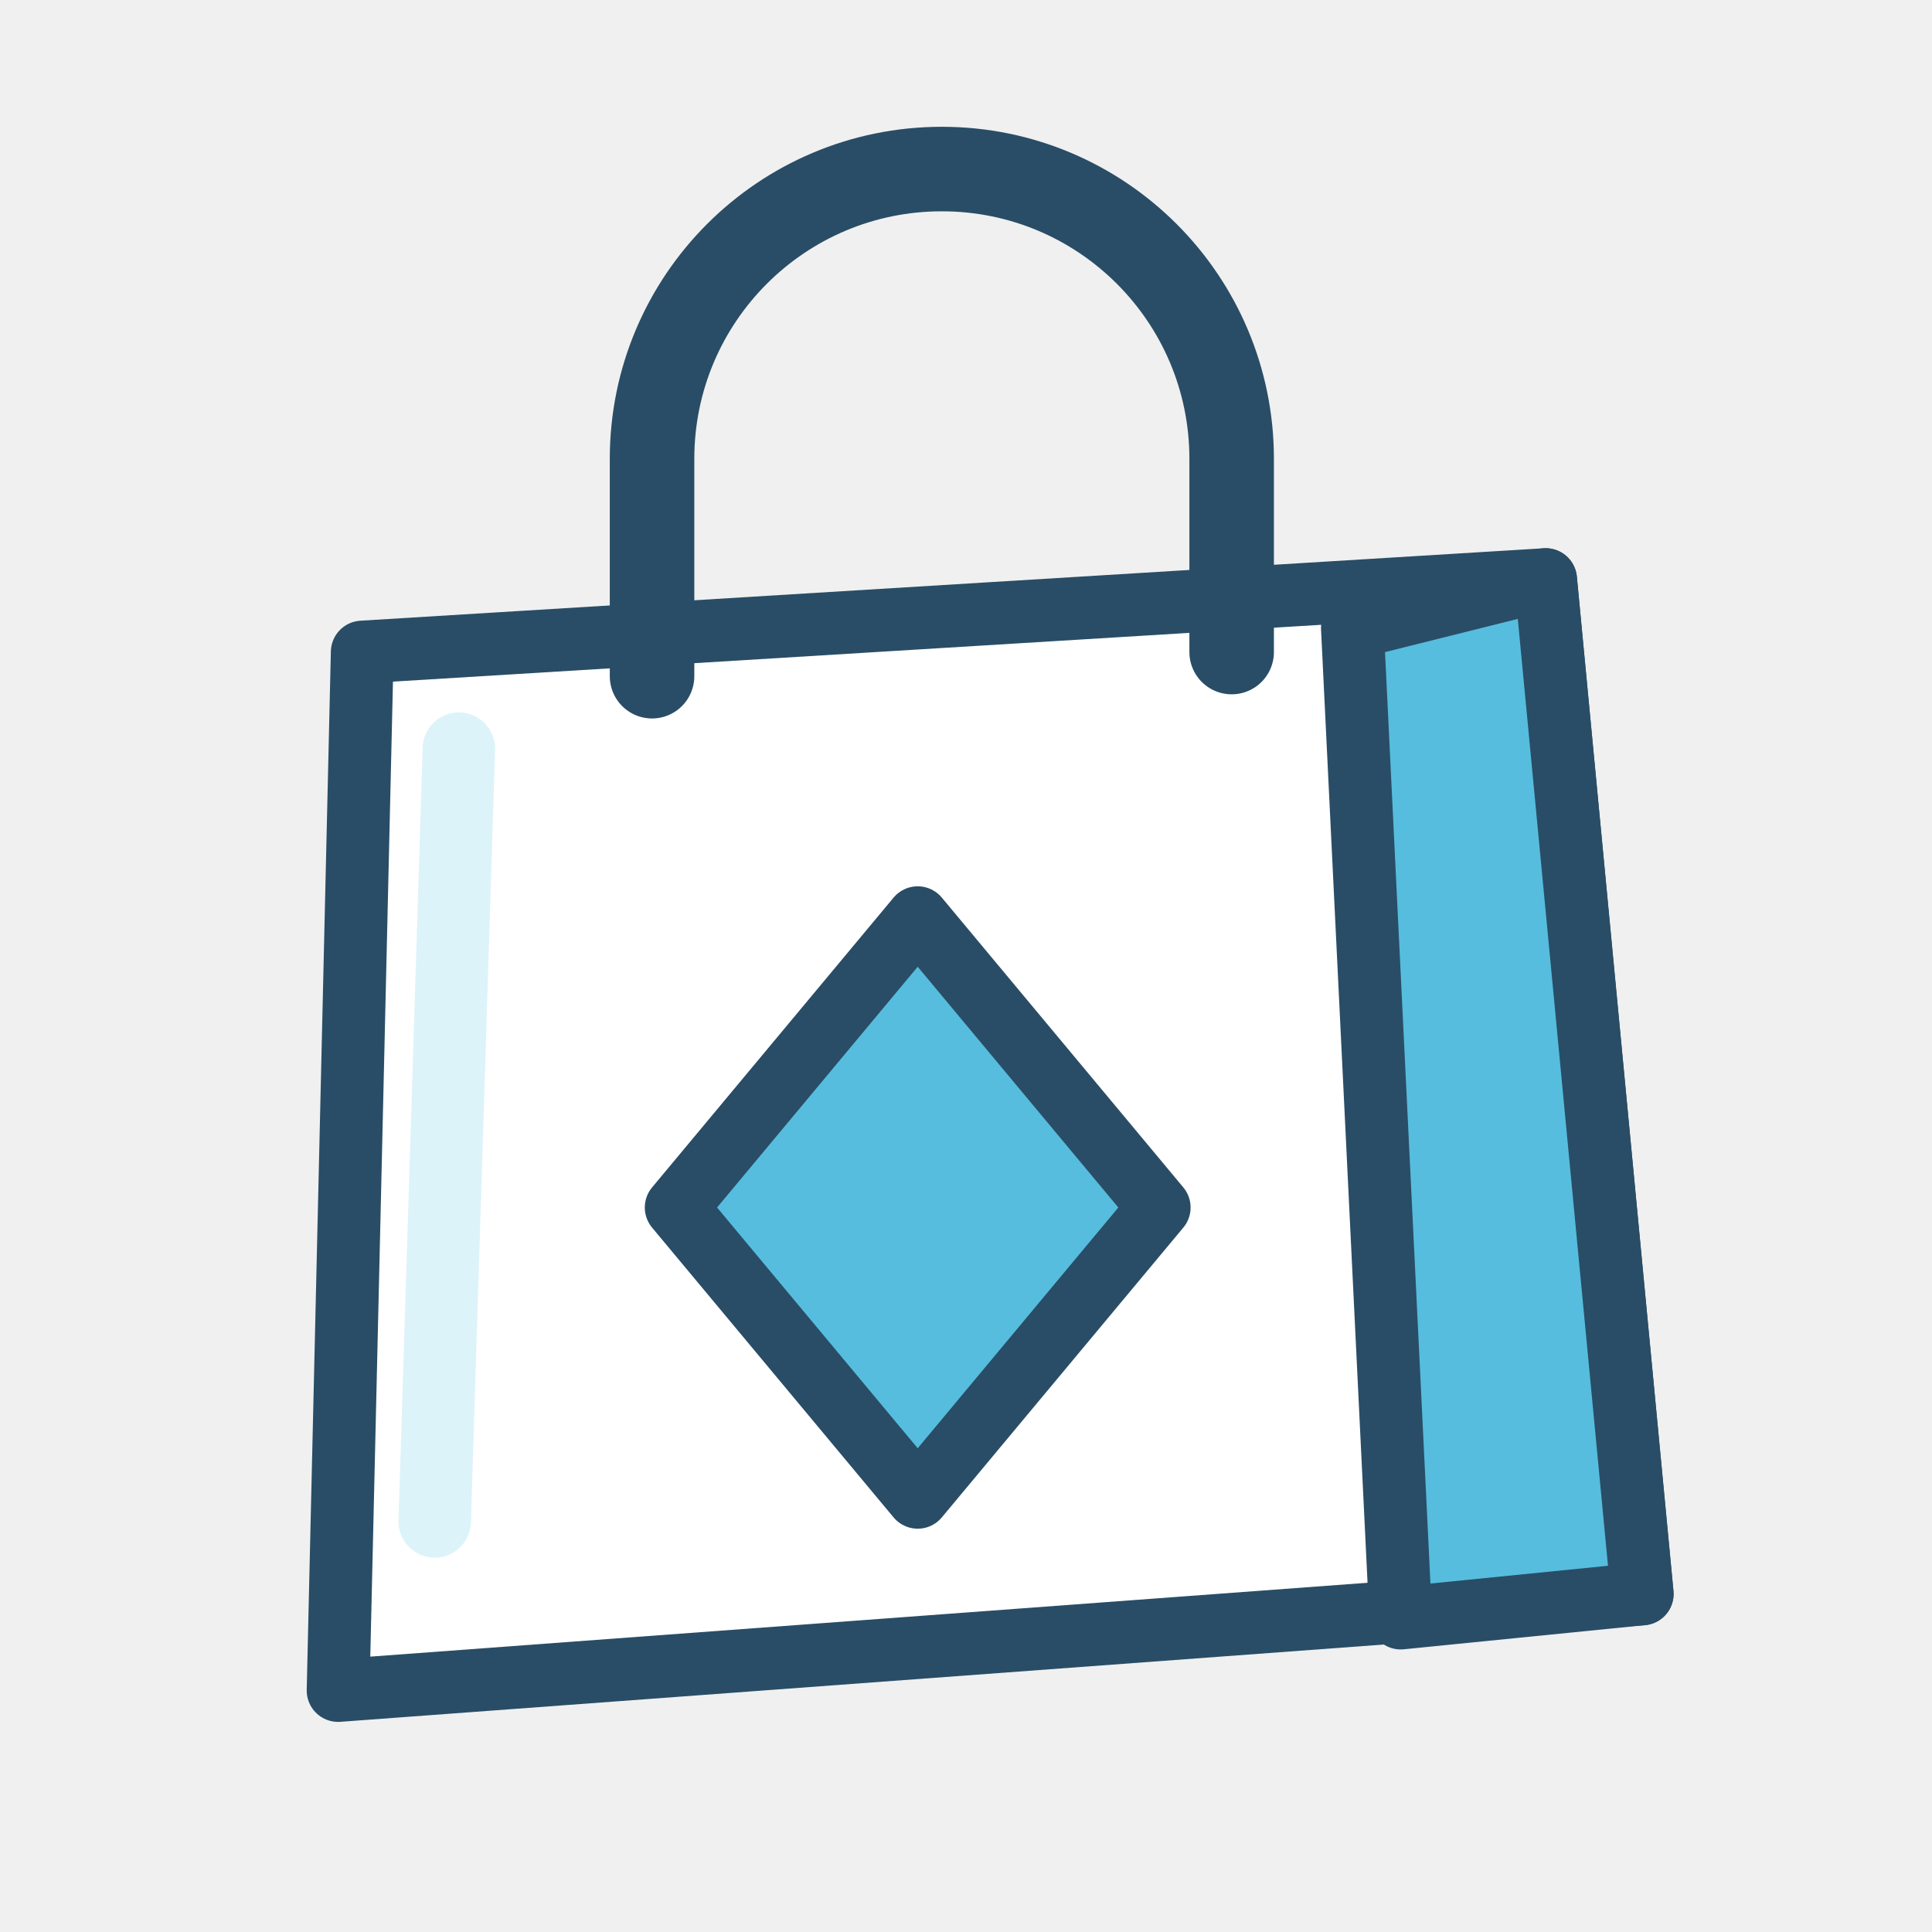
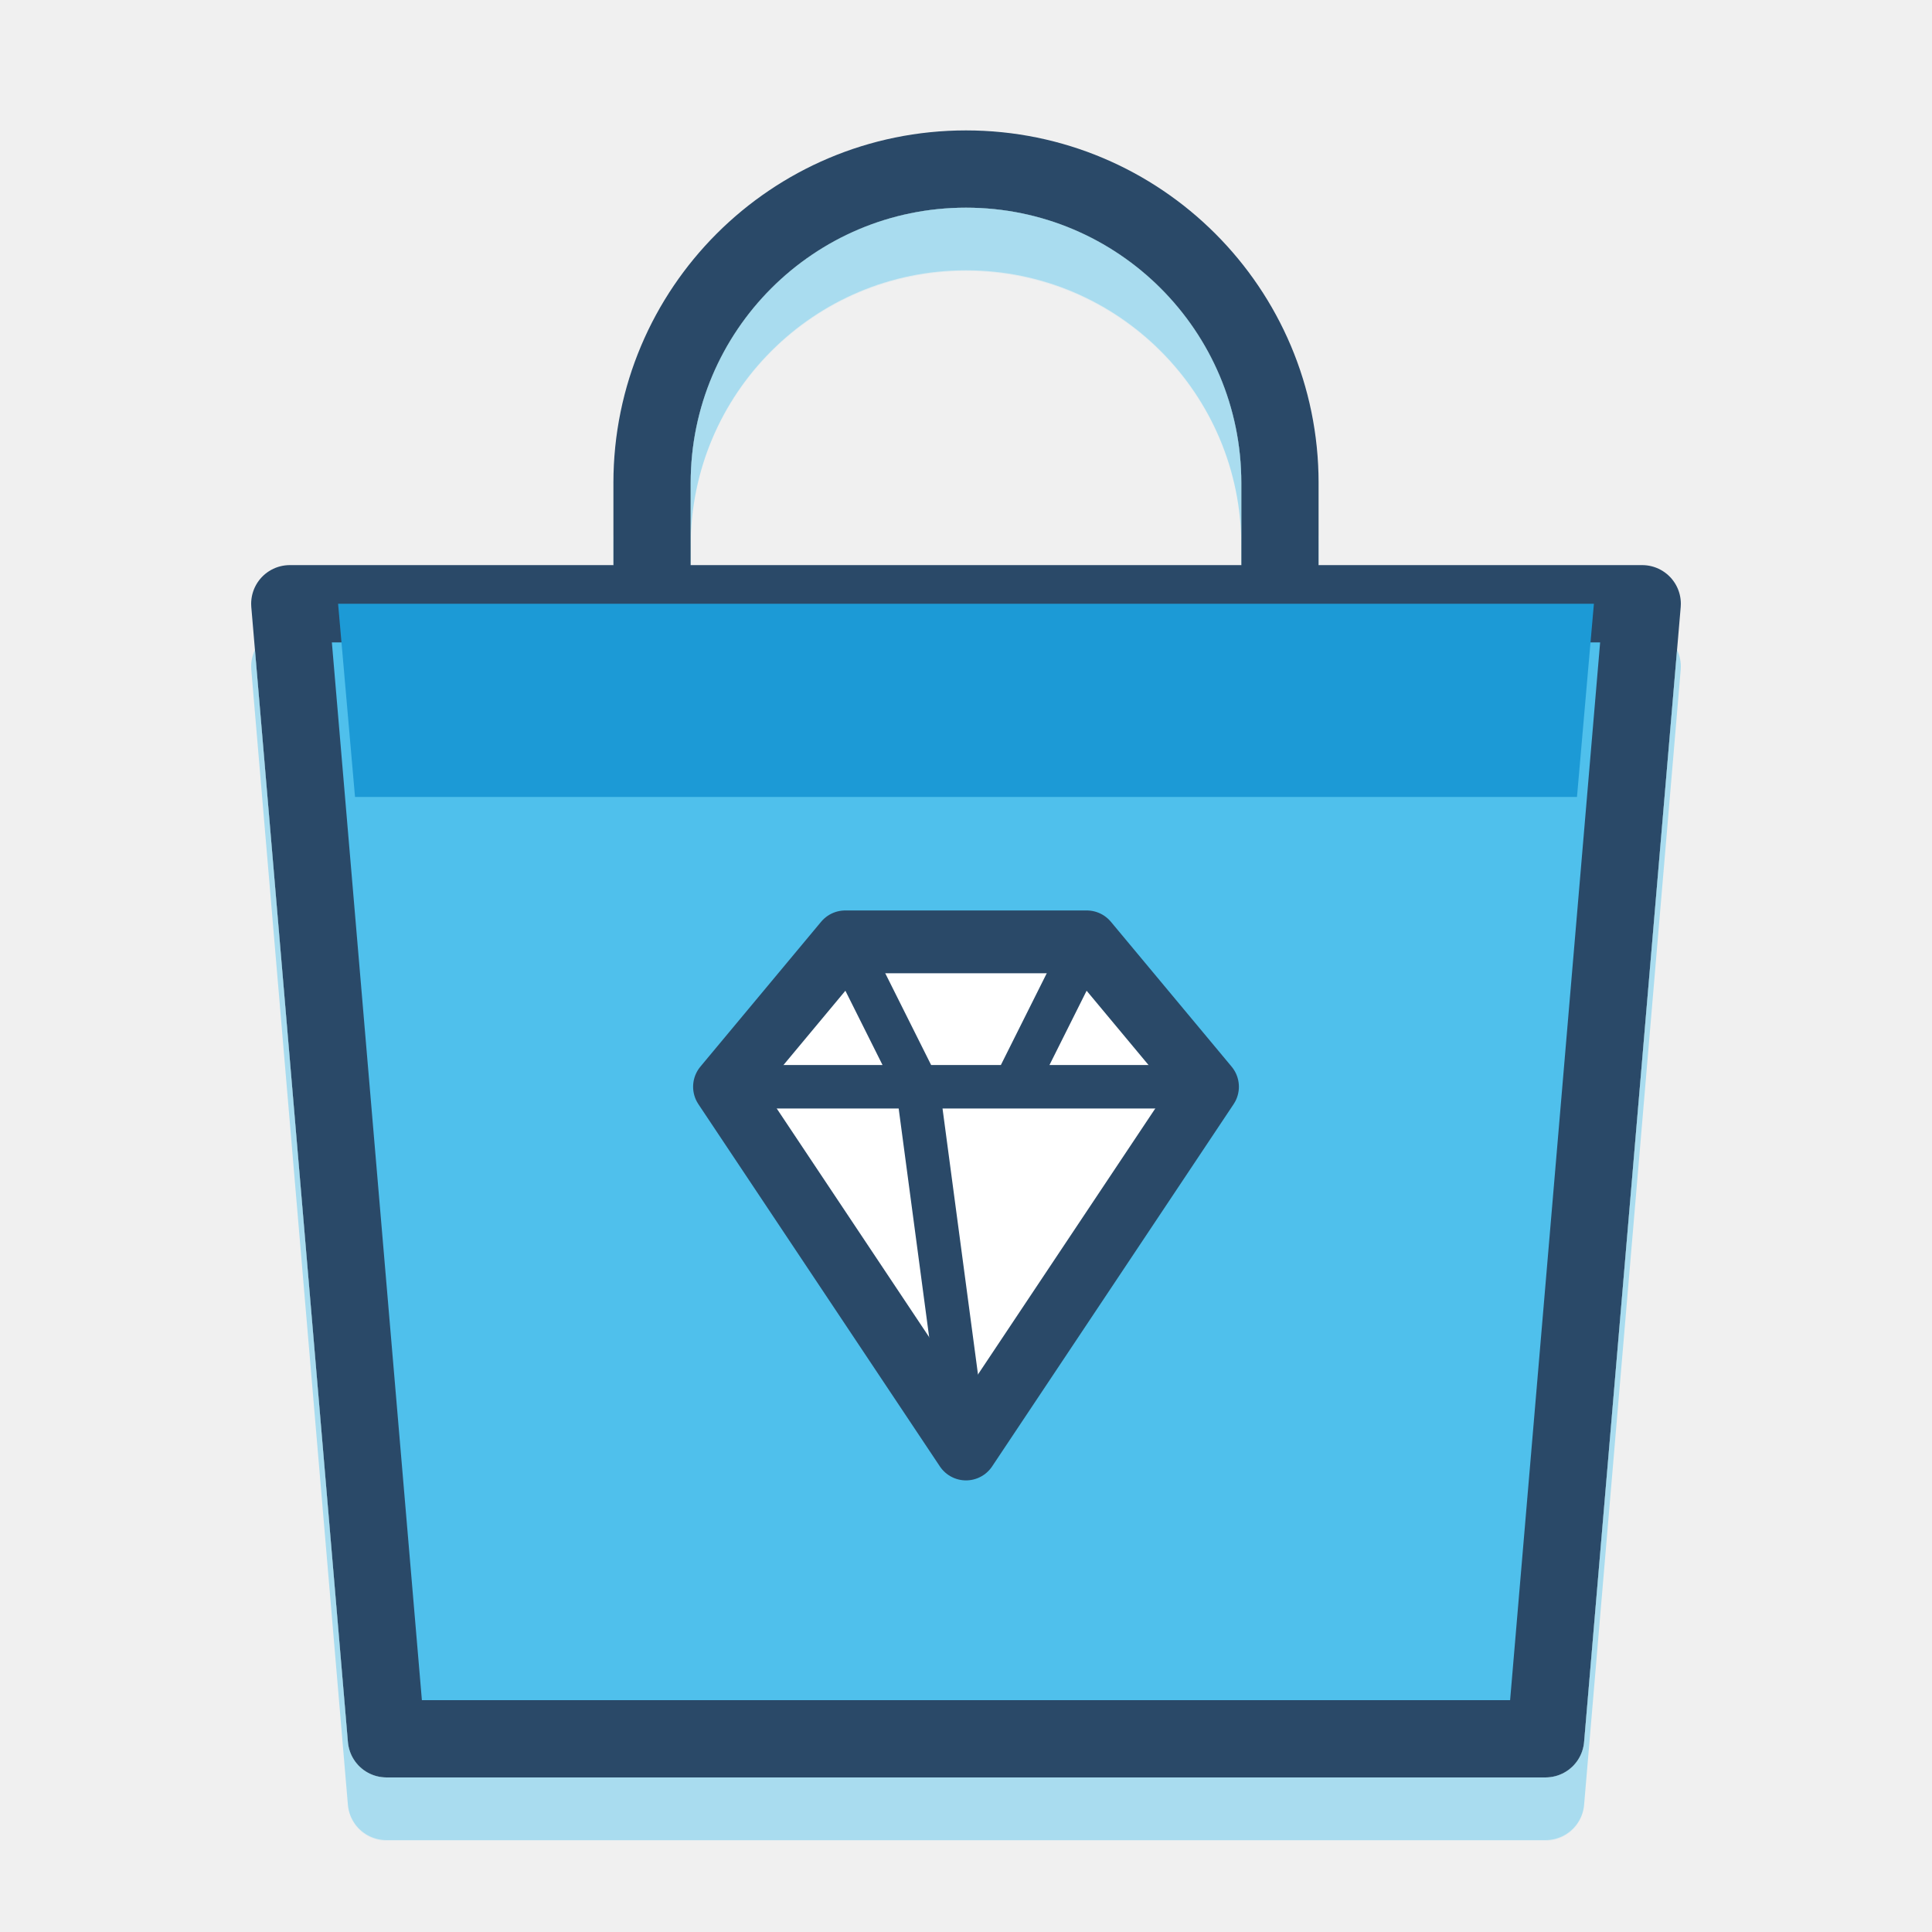
- <svg xmlns="http://www.w3.org/2000/svg" width="80" height="80" viewBox="0 0 80 80" role="img" aria-labelledby="title">
-   <g fill="none" stroke="#294D66" stroke-width="2.6" stroke-linecap="round" stroke-linejoin="round">
-     <path d="m15 27 49-3 4 42-54 4z" fill="#FFF" />
-     <path d="m56 26 8-2 4 42-10 1z" fill="#56BDDE" />
-     <path d="M27 28v-9a12 12 0 0 1 24 0v8" fill="none" stroke-width="3.5" />
-     <path d="m38 38 10 12-10 12-10-12z" fill="#56BDDE" />
-     <path d="m19 31-1 32" stroke="#DDF3FA" stroke-width="3" />
+ <svg xmlns="http://www.w3.org/2000/svg" width="80" height="80" viewBox="0 0 80 80" role="img">
+   <defs>
+     <filter id="s" x="-20%" y="-20%" width="140%" height="140%">
+       <feDropShadow dx="0" dy="2.6" stdDeviation="0" flood-color="#A9DCEF" />
+     </filter>
+   </defs>
+   <g filter="url(#s)" stroke-linecap="round" stroke-linejoin="round">
+     <path d="M27 26 V20 a13 13 0 0 1 26 0 V26" fill="none" stroke="#2A4A68" stroke-width="3.2" />
+     <path d="M12 25 H68 L64 72 H16 Z" fill="#4FC0EC" stroke="#2A4A68" stroke-width="3.2" />
+     <path d="M14 25 H66 L65.3 33 H14.7Z" fill="#1E9AD6" />
+     <path d="M30 45 L35 39 H45 L50 45 L40 60Z" fill="#FFFFFF" stroke="#2A4A68" stroke-width="2.6" />
+     <path d="M30 45 H50 M35 39 L38 45 L40 60 M45 39 L42 45" fill="none" stroke="#2A4A68" stroke-width="1.8" />
  </g>
</svg>
